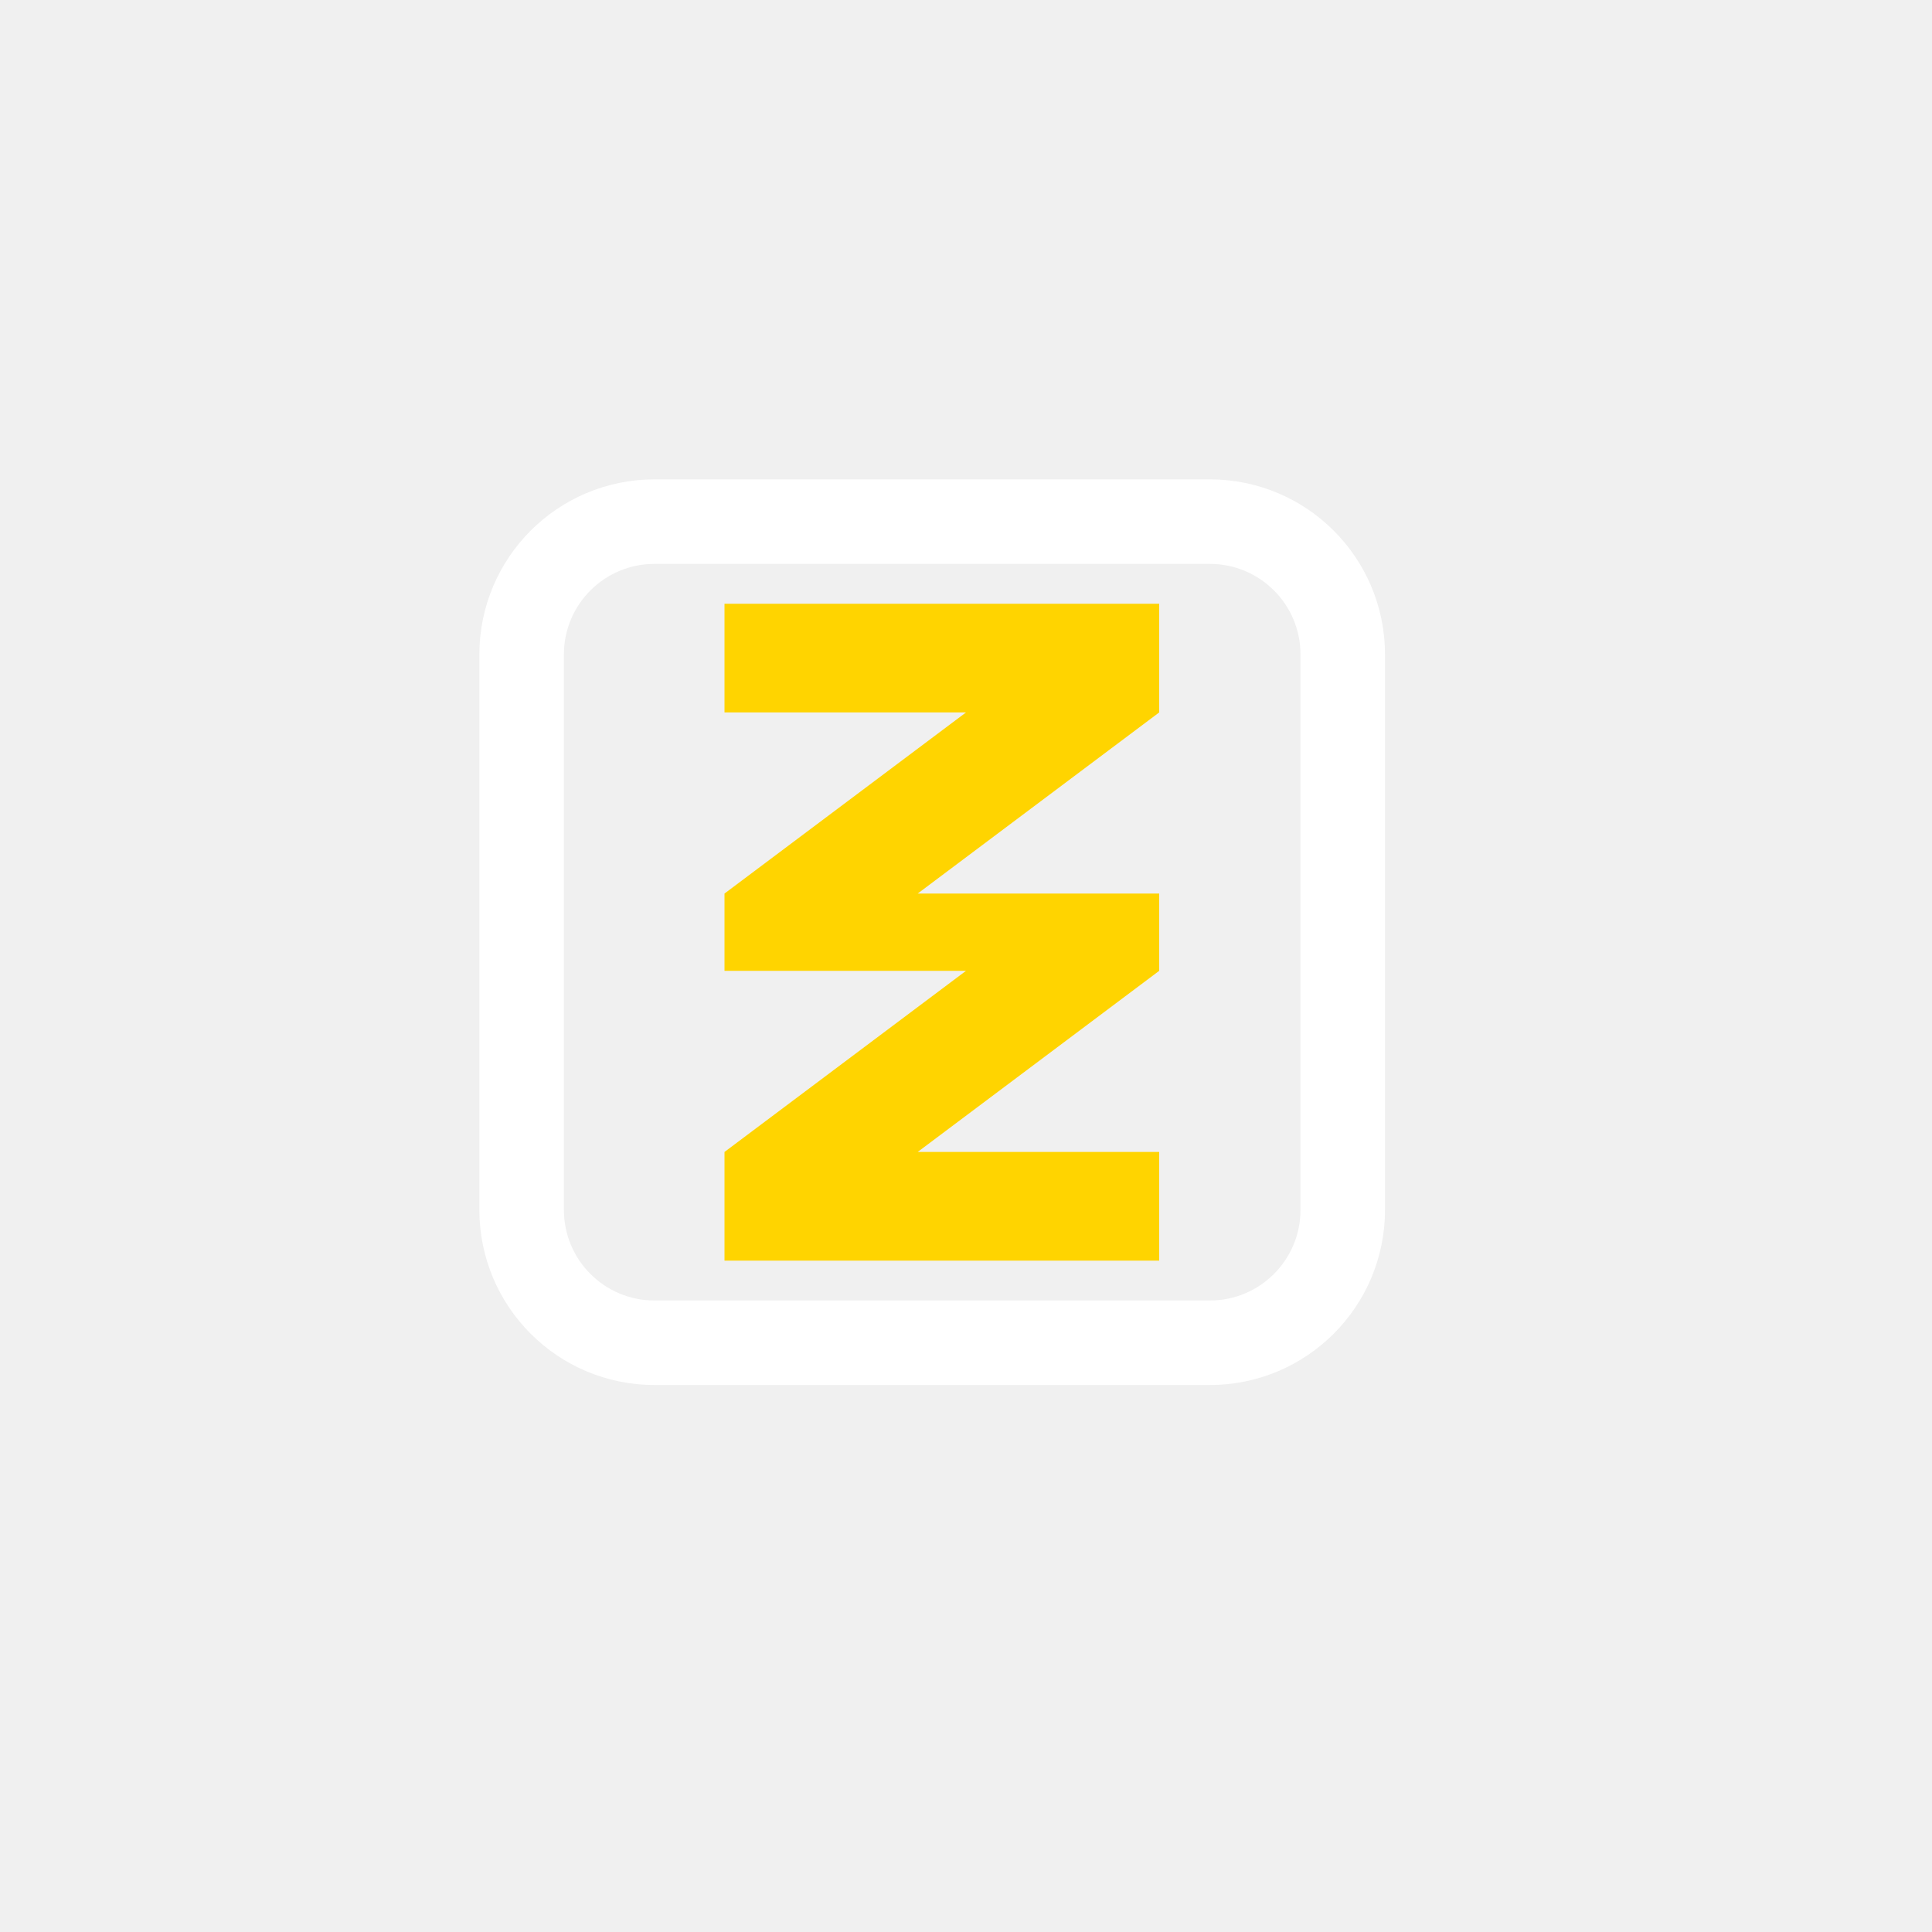
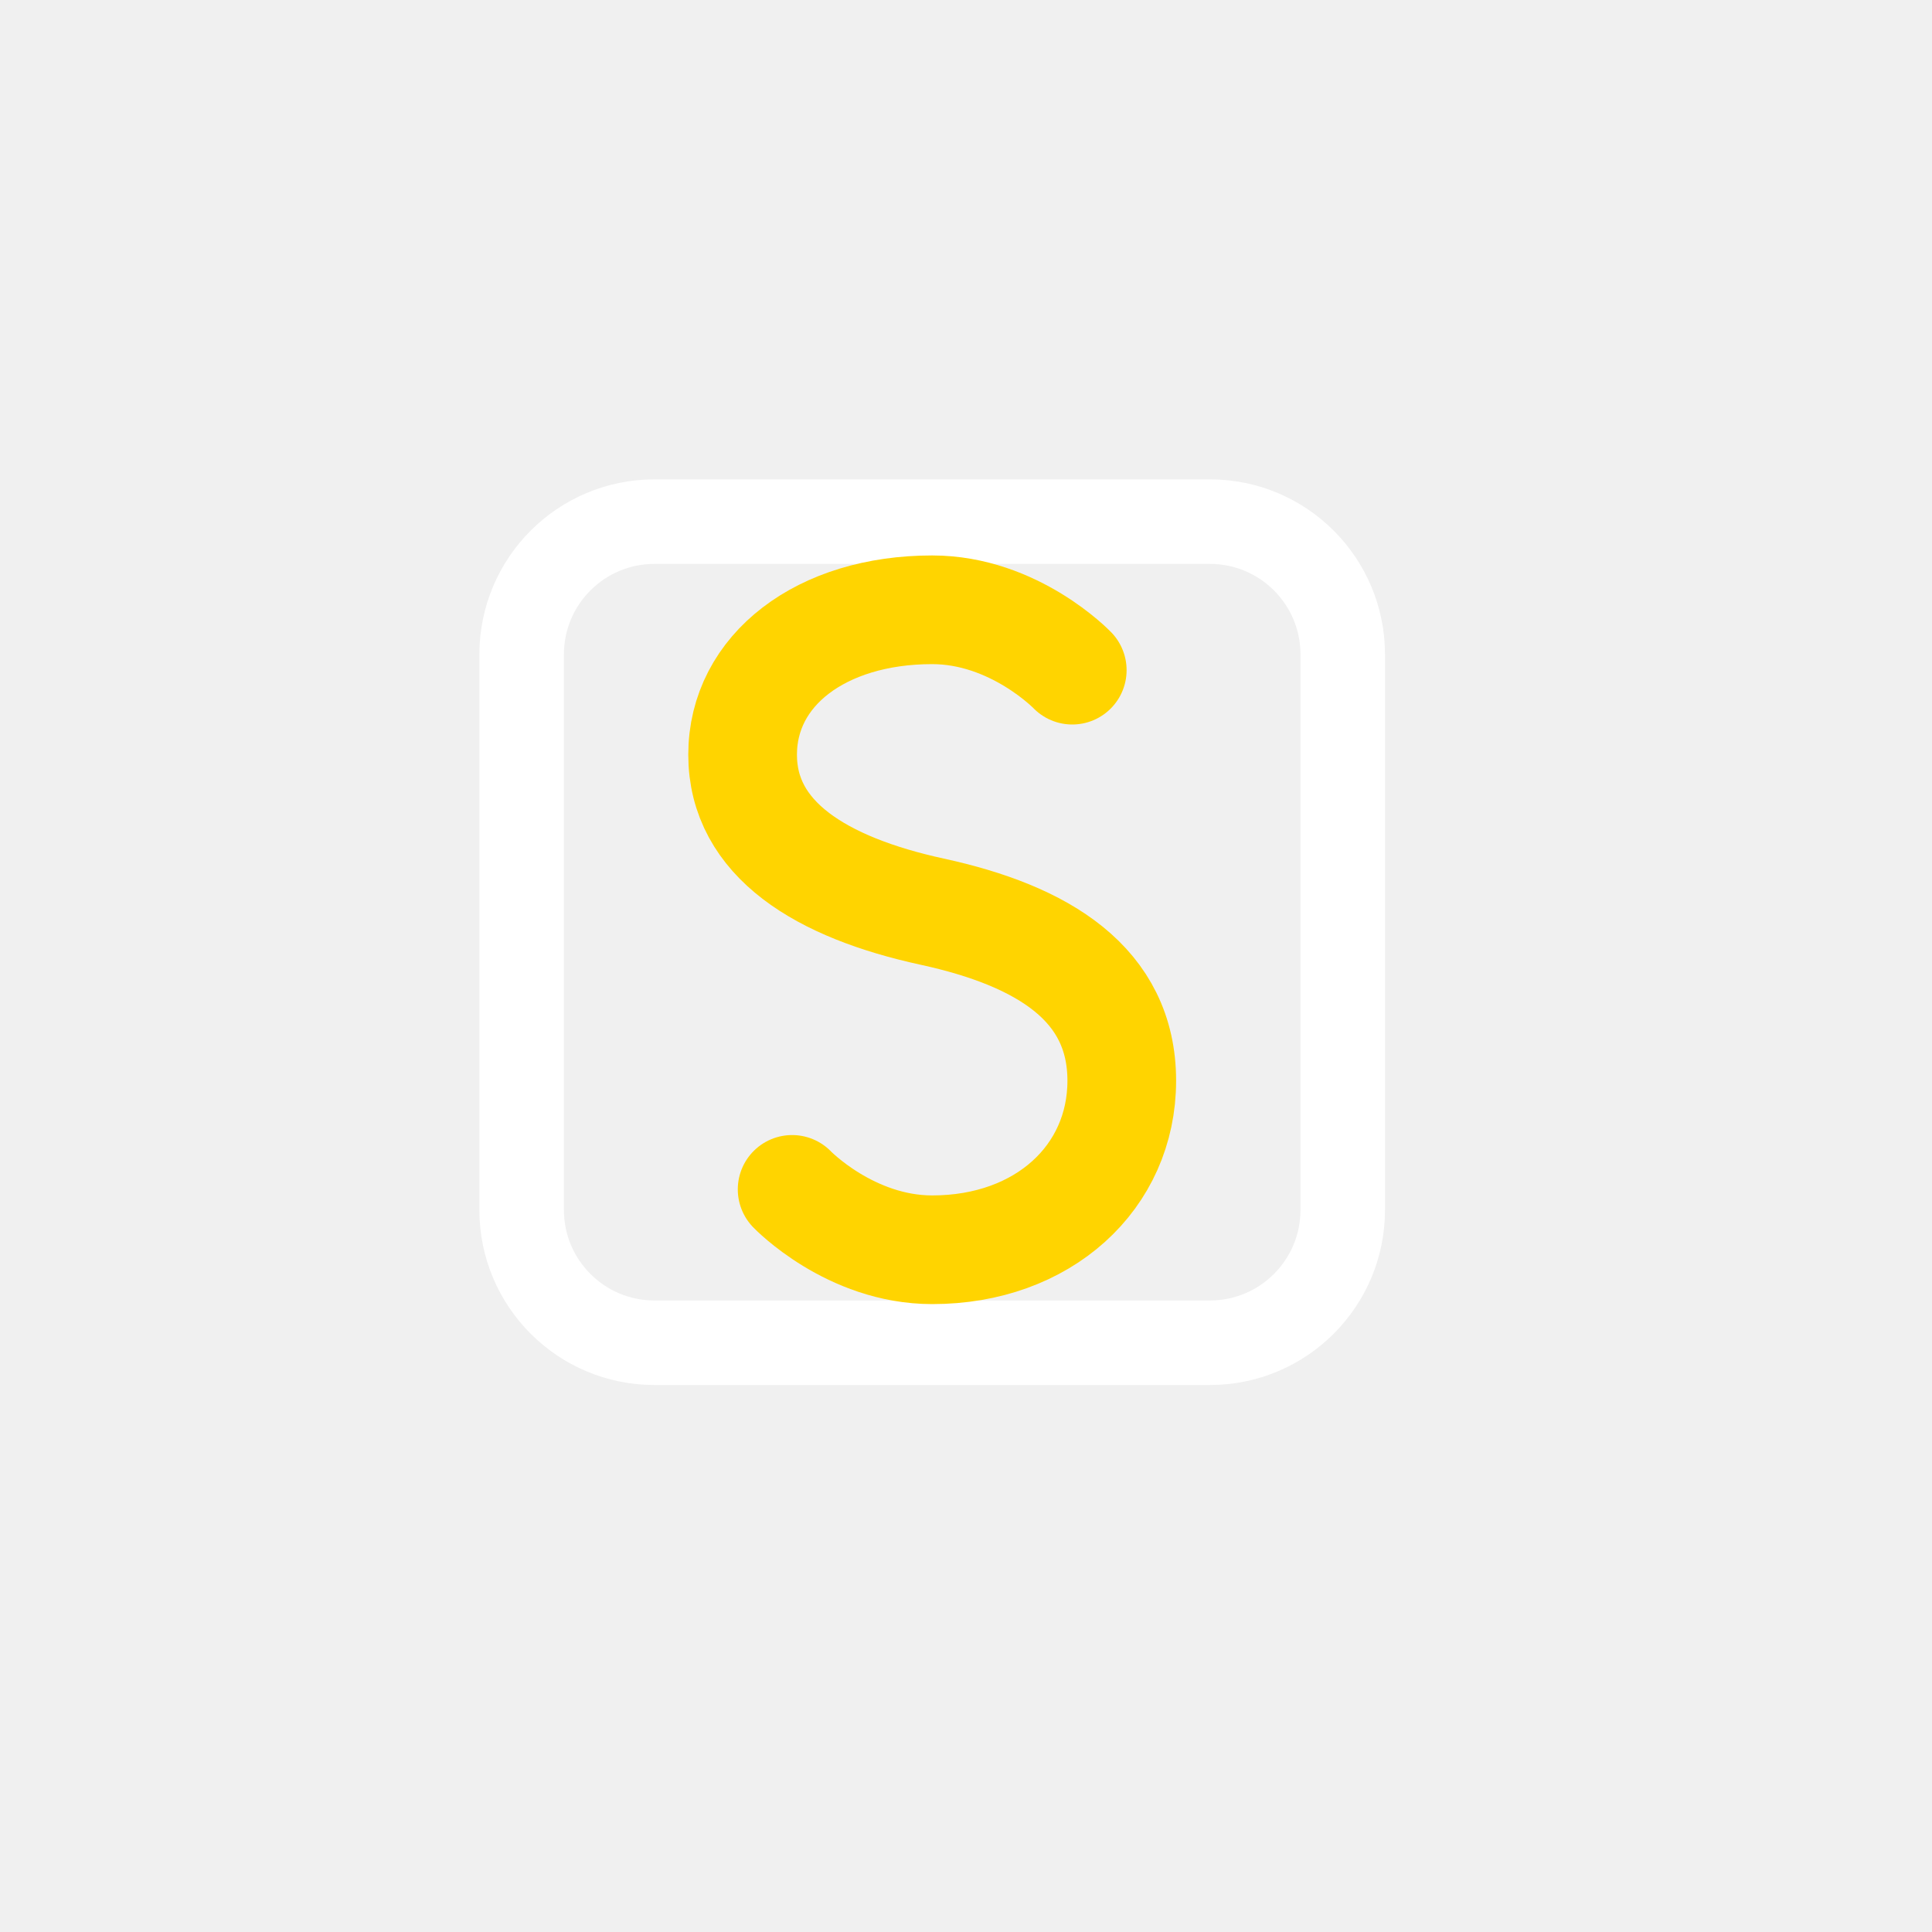
<svg xmlns="http://www.w3.org/2000/svg" viewBox="0 0 108 108" width="108" height="108">
  <g transform="translate(17.55, 17.55) scale(0.675)">
    <rect x="17.2" y="17.2" width="68" height="68" rx="11" ry="11" fill="none" stroke="#FFFFFF" stroke-width="7" />
-     <path d="M 70 24          L 34 24          L 34 33          L 54 33          L 34 48          L 34 54.4          L 54 54.4          L 34 69.4          L 34 78.4          L 70 78.4          L 70 69.4          L 50 69.4          L 70 54.4          L 70 48          L 50 48          L 70 33          L 70 24 Z" fill="#FFD400" />
+     <path d="M 62.8 29.5          C 62.8 29.5 58 24.5 51.2 24.5          C 42 24.5 35.5 29.5 35.5 36.5          C 35.5 43.5 42 47.5 51.2 49.5          C 60.4 51.5 66.9 55.5 66.9 63.5          C 66.9 71.5 60.4 77.5 51.2 77.5          C 44.4 77.5 39.6 72.5 39.6 72.5" fill="none" stroke="#FFD400" stroke-width="9" stroke-linecap="round" stroke-linejoin="round" />
  </g>
</svg>
